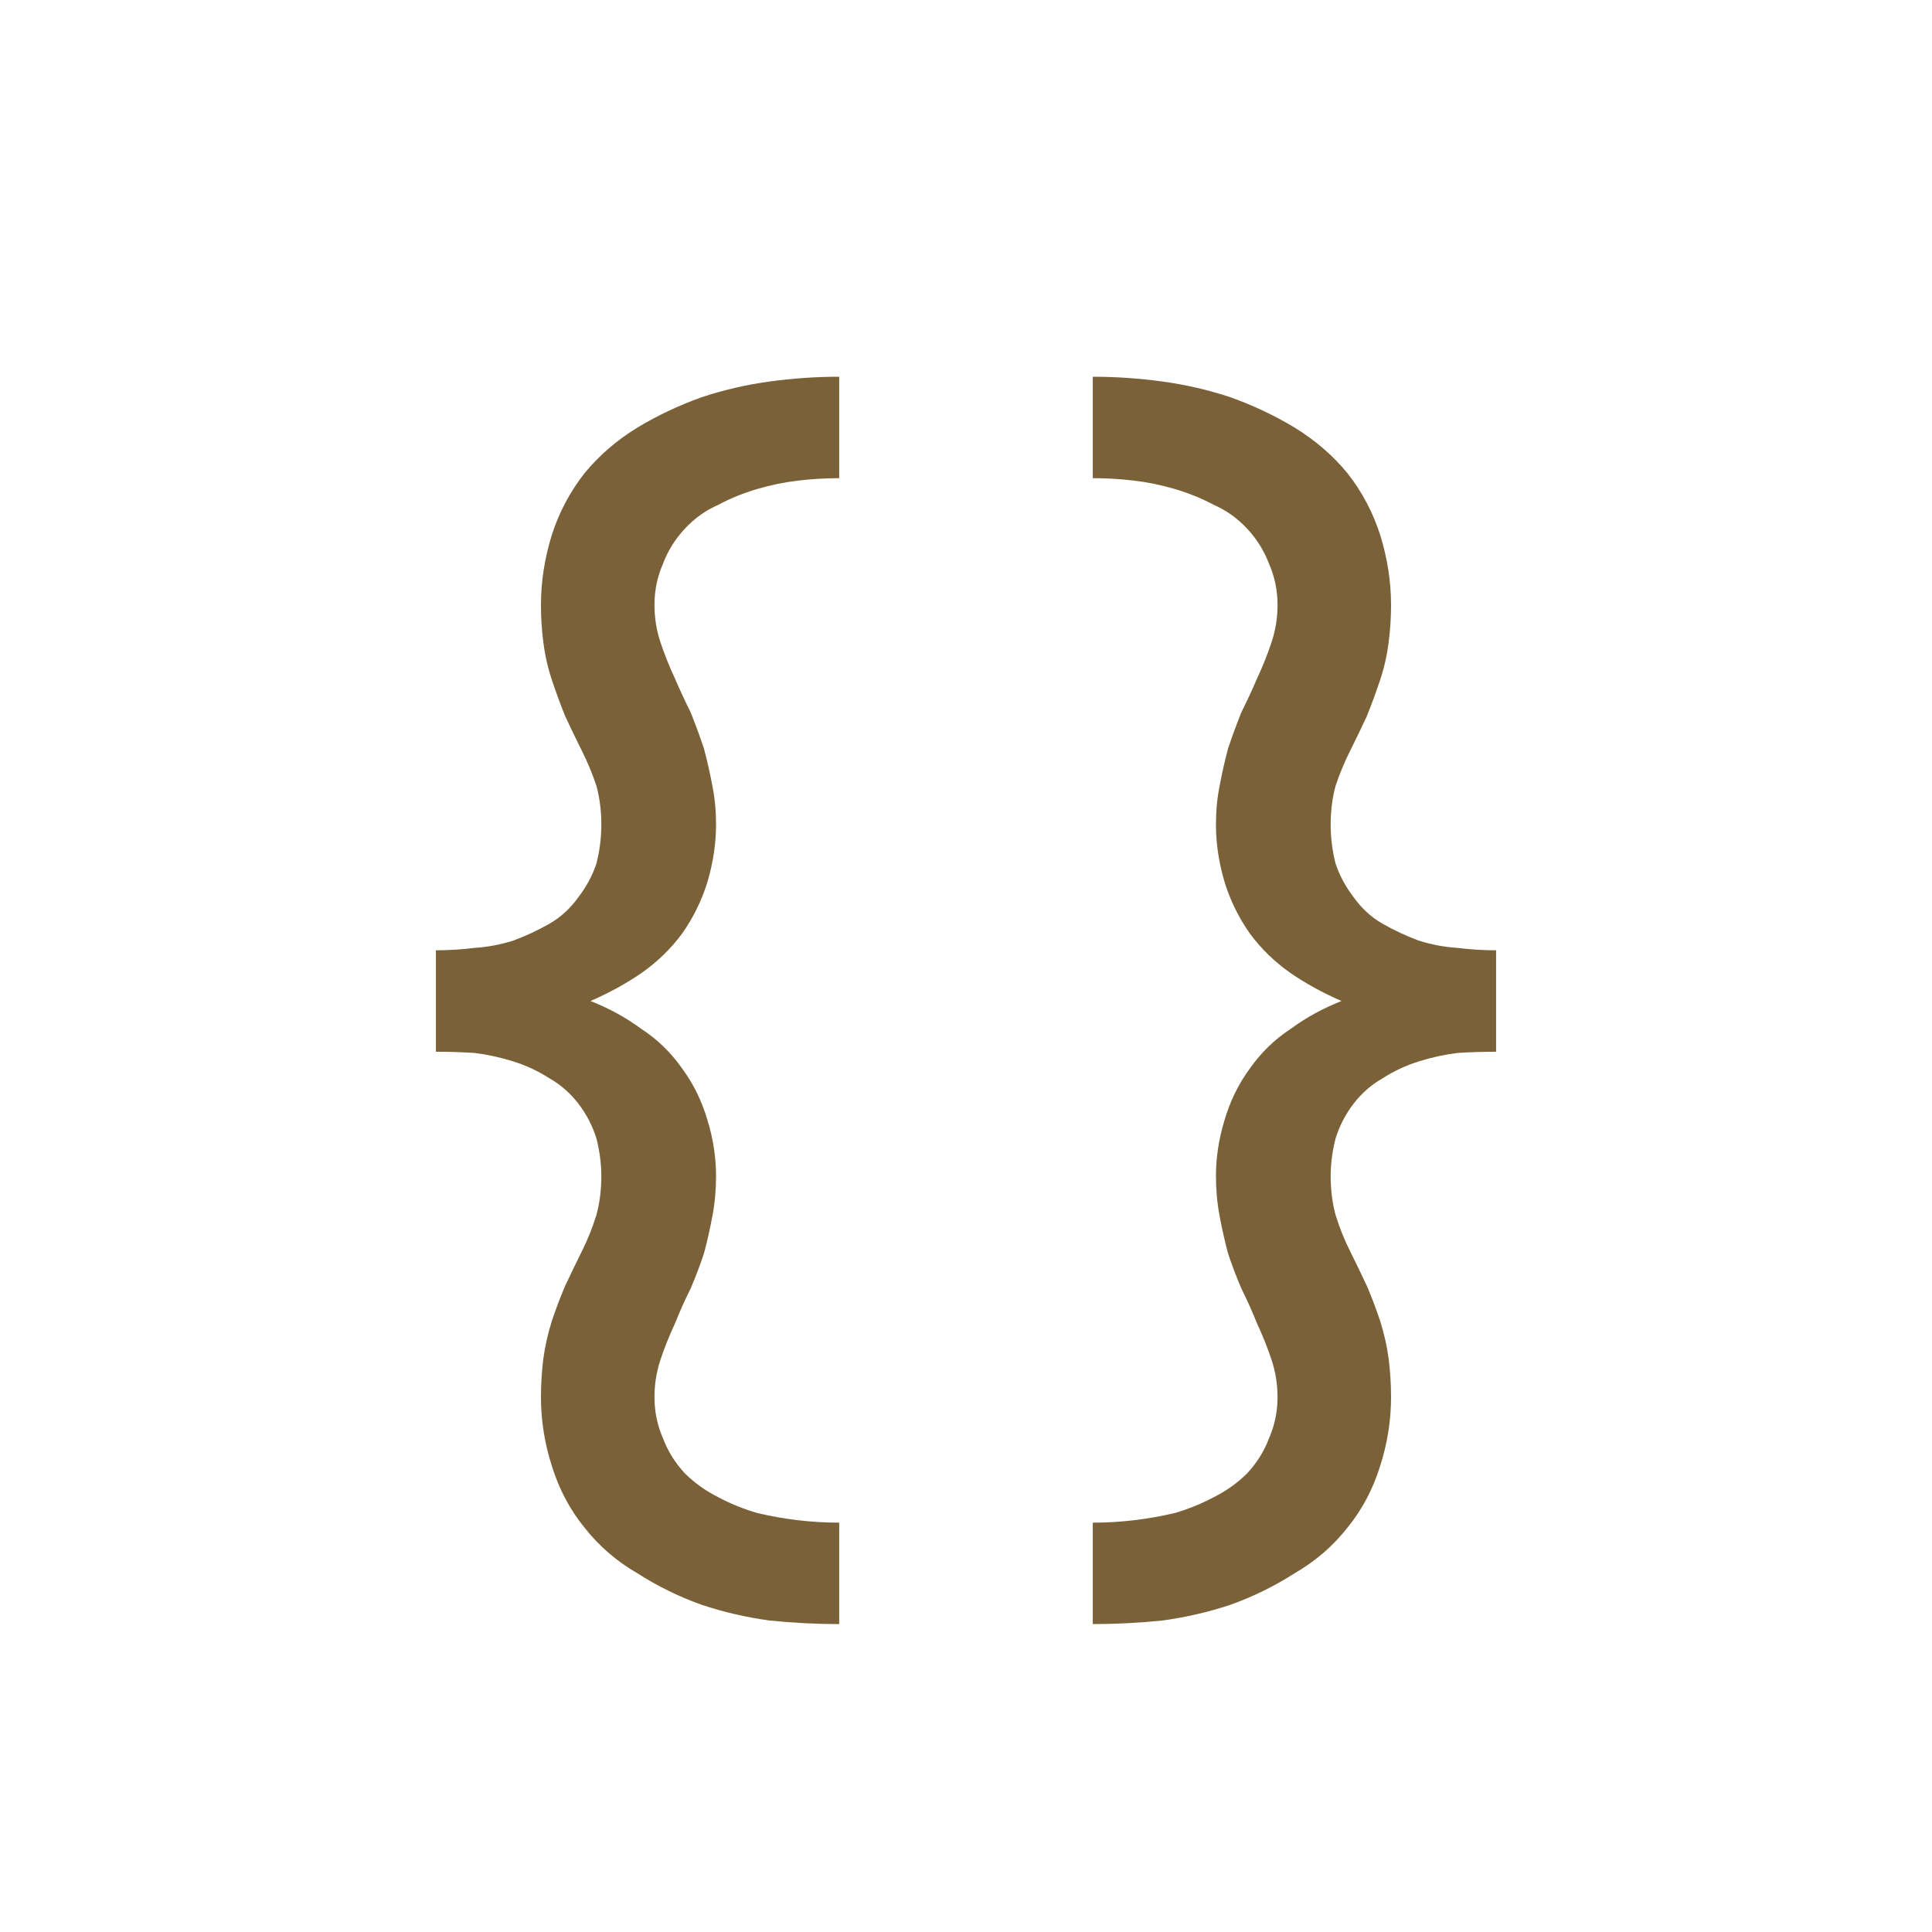
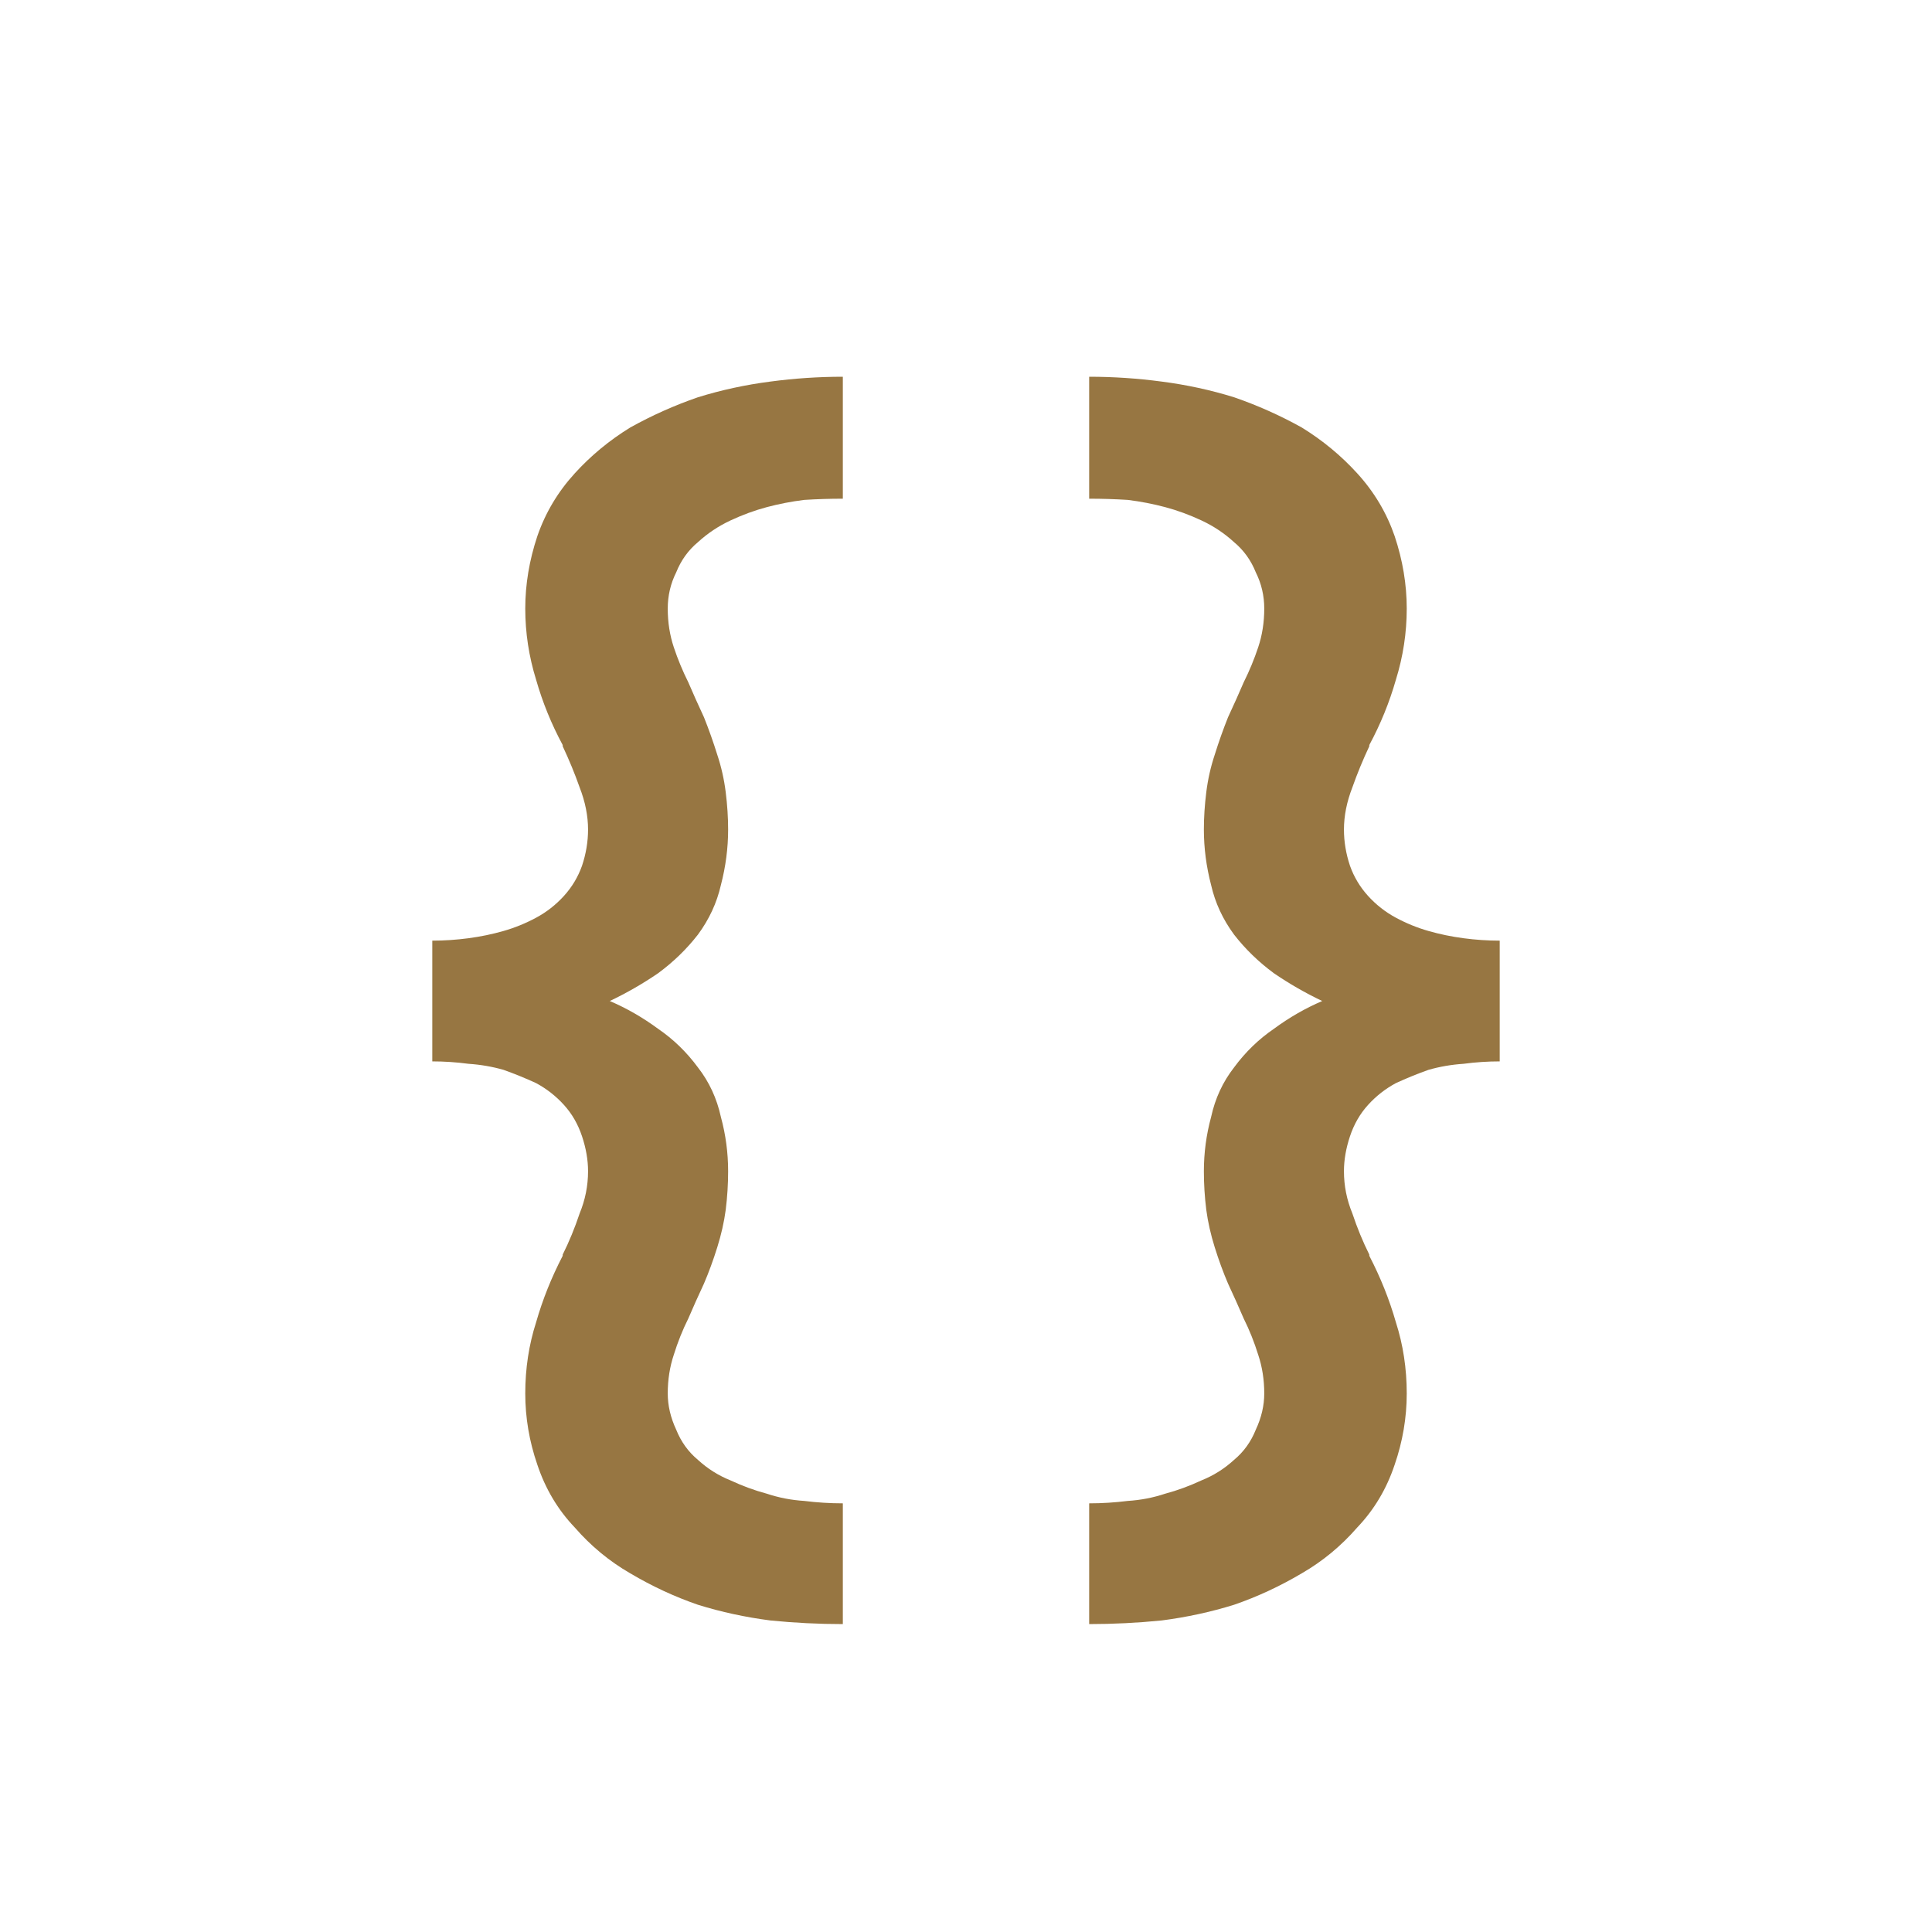
<svg xmlns="http://www.w3.org/2000/svg" width="16" height="16" viewBox="0 0 16 16">
-   <path fill="#7a6138" d="M4.48 11.57Q4.48 11.41 4.5 11.25Q4.52 11.1 4.57 10.94Q4.62 10.79 4.68 10.65Q4.75 10.5 4.82 10.36Q4.89 10.22 4.94 10.06Q4.98 9.91 4.98 9.74Q4.98 9.59 4.94 9.43Q4.89 9.27 4.79 9.14Q4.69 9.01 4.55 8.93Q4.41 8.84 4.25 8.79Q4.09 8.74 3.93 8.72Q3.77 8.71 3.61 8.71V7.87Q3.77 7.87 3.93 7.85Q4.09 7.84 4.25 7.79Q4.41 7.73 4.55 7.65Q4.69 7.57 4.79 7.43Q4.89 7.3 4.94 7.15Q4.98 6.99 4.98 6.83Q4.98 6.66 4.94 6.51Q4.89 6.36 4.82 6.22Q4.75 6.08 4.68 5.93Q4.62 5.78 4.57 5.63Q4.52 5.48 4.5 5.32Q4.48 5.17 4.48 5.01Q4.48 4.72 4.57 4.43Q4.66 4.15 4.84 3.92Q5.02 3.7 5.28 3.54Q5.53 3.39 5.81 3.29Q6.08 3.2 6.37 3.16Q6.66 3.12 6.95 3.12V3.96Q6.78 3.96 6.61 3.98Q6.44 4 6.27 4.05Q6.1 4.1 5.95 4.18Q5.79 4.25 5.67 4.38Q5.55 4.51 5.49 4.67Q5.42 4.83 5.42 5.01Q5.42 5.17 5.47 5.32Q5.52 5.47 5.59 5.62Q5.65 5.76 5.72 5.9Q5.78 6.05 5.83 6.2Q5.87 6.35 5.9 6.51Q5.93 6.66 5.93 6.83Q5.93 7.06 5.86 7.3Q5.79 7.53 5.65 7.73Q5.51 7.92 5.31 8.06Q5.12 8.19 4.89 8.29Q5.12 8.38 5.31 8.52Q5.51 8.65 5.65 8.85Q5.79 9.04 5.86 9.28Q5.93 9.51 5.93 9.74Q5.93 9.91 5.9 10.07Q5.87 10.23 5.83 10.38Q5.78 10.53 5.72 10.67Q5.65 10.81 5.59 10.96Q5.52 11.11 5.47 11.26Q5.42 11.41 5.42 11.57Q5.42 11.75 5.49 11.91Q5.55 12.07 5.67 12.2Q5.79 12.32 5.95 12.4Q6.1 12.48 6.27 12.53Q6.44 12.57 6.61 12.59Q6.78 12.61 6.95 12.61V13.45Q6.66 13.45 6.37 13.42Q6.08 13.38 5.81 13.29Q5.53 13.19 5.28 13.03Q5.02 12.88 4.84 12.65Q4.66 12.43 4.57 12.14Q4.48 11.86 4.48 11.57ZM9.05 12.61Q9.22 12.61 9.39 12.59Q9.56 12.57 9.73 12.53Q9.9 12.48 10.05 12.4Q10.21 12.32 10.33 12.2Q10.45 12.07 10.51 11.91Q10.58 11.75 10.58 11.57Q10.58 11.41 10.53 11.26Q10.48 11.11 10.41 10.96Q10.35 10.81 10.28 10.67Q10.22 10.53 10.17 10.38Q10.13 10.23 10.1 10.07Q10.07 9.91 10.07 9.74Q10.07 9.51 10.14 9.28Q10.21 9.04 10.35 8.85Q10.49 8.65 10.69 8.52Q10.88 8.38 11.11 8.29Q10.88 8.19 10.69 8.06Q10.49 7.92 10.35 7.73Q10.21 7.53 10.14 7.3Q10.07 7.06 10.07 6.83Q10.07 6.66 10.1 6.51Q10.13 6.35 10.17 6.2Q10.22 6.05 10.28 5.9Q10.35 5.76 10.41 5.62Q10.48 5.47 10.53 5.32Q10.58 5.17 10.58 5.01Q10.58 4.83 10.51 4.67Q10.45 4.51 10.33 4.38Q10.21 4.25 10.05 4.18Q9.9 4.1 9.73 4.05Q9.56 4 9.39 3.98Q9.22 3.96 9.05 3.96V3.12Q9.34 3.12 9.63 3.16Q9.92 3.2 10.19 3.29Q10.47 3.39 10.72 3.54Q10.98 3.7 11.16 3.92Q11.34 4.15 11.43 4.43Q11.52 4.72 11.52 5.01Q11.52 5.17 11.5 5.32Q11.48 5.48 11.43 5.63Q11.38 5.78 11.32 5.93Q11.25 6.08 11.18 6.22Q11.11 6.36 11.06 6.51Q11.02 6.66 11.02 6.83Q11.02 6.99 11.06 7.15Q11.11 7.3 11.21 7.43Q11.31 7.57 11.45 7.65Q11.59 7.73 11.75 7.79Q11.91 7.84 12.07 7.85Q12.23 7.87 12.39 7.87V8.71Q12.23 8.71 12.07 8.72Q11.91 8.74 11.75 8.79Q11.59 8.84 11.45 8.93Q11.31 9.01 11.21 9.14Q11.11 9.27 11.06 9.43Q11.02 9.59 11.02 9.74Q11.02 9.91 11.06 10.06Q11.11 10.22 11.18 10.36Q11.25 10.5 11.32 10.65Q11.38 10.79 11.43 10.94Q11.48 11.1 11.5 11.25Q11.52 11.41 11.52 11.57Q11.52 11.86 11.43 12.14Q11.34 12.43 11.16 12.65Q10.98 12.88 10.72 13.03Q10.47 13.19 10.19 13.29Q9.92 13.38 9.63 13.42Q9.34 13.45 9.05 13.45Z" />
+   <path fill="#977642" d="M4.35 11.54Q4.35 11.23 4.44 10.95Q4.52 10.67 4.66 10.4V10.39Q4.74 10.23 4.8 10.05Q4.87 9.88 4.87 9.7Q4.87 9.56 4.82 9.41Q4.77 9.26 4.67 9.15Q4.57 9.04 4.44 8.97Q4.31 8.91 4.17 8.86Q4.03 8.82 3.88 8.81Q3.73 8.79 3.58 8.79V7.79Q3.73 7.79 3.88 7.77Q4.03 7.75 4.17 7.71Q4.31 7.67 4.44 7.6Q4.57 7.53 4.67 7.42Q4.77 7.31 4.82 7.17Q4.87 7.02 4.87 6.87Q4.87 6.7 4.8 6.52Q4.74 6.35 4.66 6.18V6.17Q4.52 5.91 4.44 5.63Q4.35 5.34 4.35 5.04Q4.35 4.74 4.45 4.44Q4.55 4.15 4.76 3.92Q4.96 3.7 5.22 3.54Q5.49 3.39 5.78 3.29Q6.07 3.2 6.38 3.16Q6.68 3.12 6.98 3.12V4.13Q6.82 4.13 6.66 4.14Q6.5 4.16 6.35 4.2Q6.2 4.24 6.05 4.31Q5.9 4.38 5.78 4.49Q5.66 4.59 5.6 4.74Q5.53 4.88 5.53 5.04Q5.53 5.21 5.58 5.36Q5.63 5.51 5.7 5.65Q5.76 5.79 5.83 5.94Q5.89 6.09 5.94 6.25Q5.99 6.4 6.01 6.56Q6.03 6.72 6.03 6.87Q6.03 7.1 5.97 7.33Q5.92 7.55 5.78 7.74Q5.64 7.92 5.45 8.06Q5.26 8.19 5.05 8.29Q5.26 8.38 5.45 8.52Q5.64 8.65 5.78 8.84Q5.92 9.02 5.97 9.25Q6.03 9.47 6.03 9.7Q6.03 9.86 6.01 10.02Q5.99 10.17 5.94 10.33Q5.89 10.49 5.83 10.63Q5.76 10.78 5.7 10.92Q5.63 11.06 5.58 11.22Q5.53 11.37 5.53 11.54Q5.53 11.69 5.6 11.84Q5.66 11.99 5.78 12.09Q5.9 12.2 6.05 12.26Q6.2 12.33 6.35 12.37Q6.5 12.42 6.66 12.43Q6.82 12.45 6.98 12.45V13.45Q6.68 13.45 6.38 13.42Q6.07 13.38 5.78 13.29Q5.49 13.19 5.22 13.03Q4.96 12.88 4.76 12.65Q4.55 12.43 4.45 12.13Q4.35 11.84 4.35 11.54ZM9.02 12.45Q9.18 12.45 9.34 12.43Q9.5 12.42 9.65 12.37Q9.8 12.33 9.95 12.26Q10.1 12.2 10.22 12.09Q10.34 11.99 10.4 11.84Q10.47 11.69 10.47 11.54Q10.47 11.37 10.42 11.22Q10.37 11.06 10.3 10.92Q10.24 10.78 10.17 10.63Q10.11 10.49 10.06 10.33Q10.01 10.17 9.99 10.02Q9.97 9.86 9.97 9.7Q9.97 9.47 10.03 9.25Q10.08 9.02 10.22 8.84Q10.36 8.65 10.55 8.52Q10.74 8.38 10.95 8.29Q10.74 8.19 10.55 8.06Q10.36 7.92 10.22 7.74Q10.08 7.55 10.03 7.33Q9.97 7.1 9.97 6.87Q9.97 6.72 9.99 6.56Q10.01 6.4 10.06 6.25Q10.11 6.09 10.17 5.94Q10.24 5.79 10.3 5.65Q10.37 5.51 10.42 5.36Q10.47 5.21 10.47 5.04Q10.47 4.88 10.4 4.74Q10.34 4.59 10.22 4.49Q10.1 4.38 9.95 4.31Q9.8 4.24 9.65 4.2Q9.5 4.16 9.34 4.14Q9.18 4.13 9.02 4.13V3.12Q9.32 3.12 9.62 3.16Q9.93 3.2 10.22 3.29Q10.51 3.39 10.78 3.54Q11.04 3.7 11.24 3.92Q11.45 4.15 11.55 4.44Q11.65 4.74 11.65 5.04Q11.65 5.34 11.56 5.63Q11.48 5.91 11.34 6.17V6.18Q11.26 6.35 11.2 6.52Q11.13 6.7 11.13 6.87Q11.13 7.02 11.18 7.17Q11.23 7.31 11.33 7.42Q11.43 7.53 11.56 7.6Q11.69 7.67 11.83 7.71Q11.97 7.75 12.12 7.77Q12.27 7.79 12.42 7.79V8.79Q12.27 8.79 12.12 8.81Q11.97 8.82 11.83 8.86Q11.69 8.91 11.56 8.97Q11.43 9.04 11.33 9.15Q11.23 9.26 11.18 9.41Q11.13 9.56 11.13 9.7Q11.13 9.88 11.2 10.05Q11.26 10.23 11.34 10.39V10.4Q11.48 10.67 11.56 10.95Q11.65 11.23 11.65 11.54Q11.65 11.84 11.55 12.13Q11.45 12.43 11.24 12.65Q11.04 12.88 10.78 13.03Q10.51 13.19 10.22 13.29Q9.93 13.38 9.62 13.42Q9.32 13.45 9.02 13.45Z" />
</svg>
